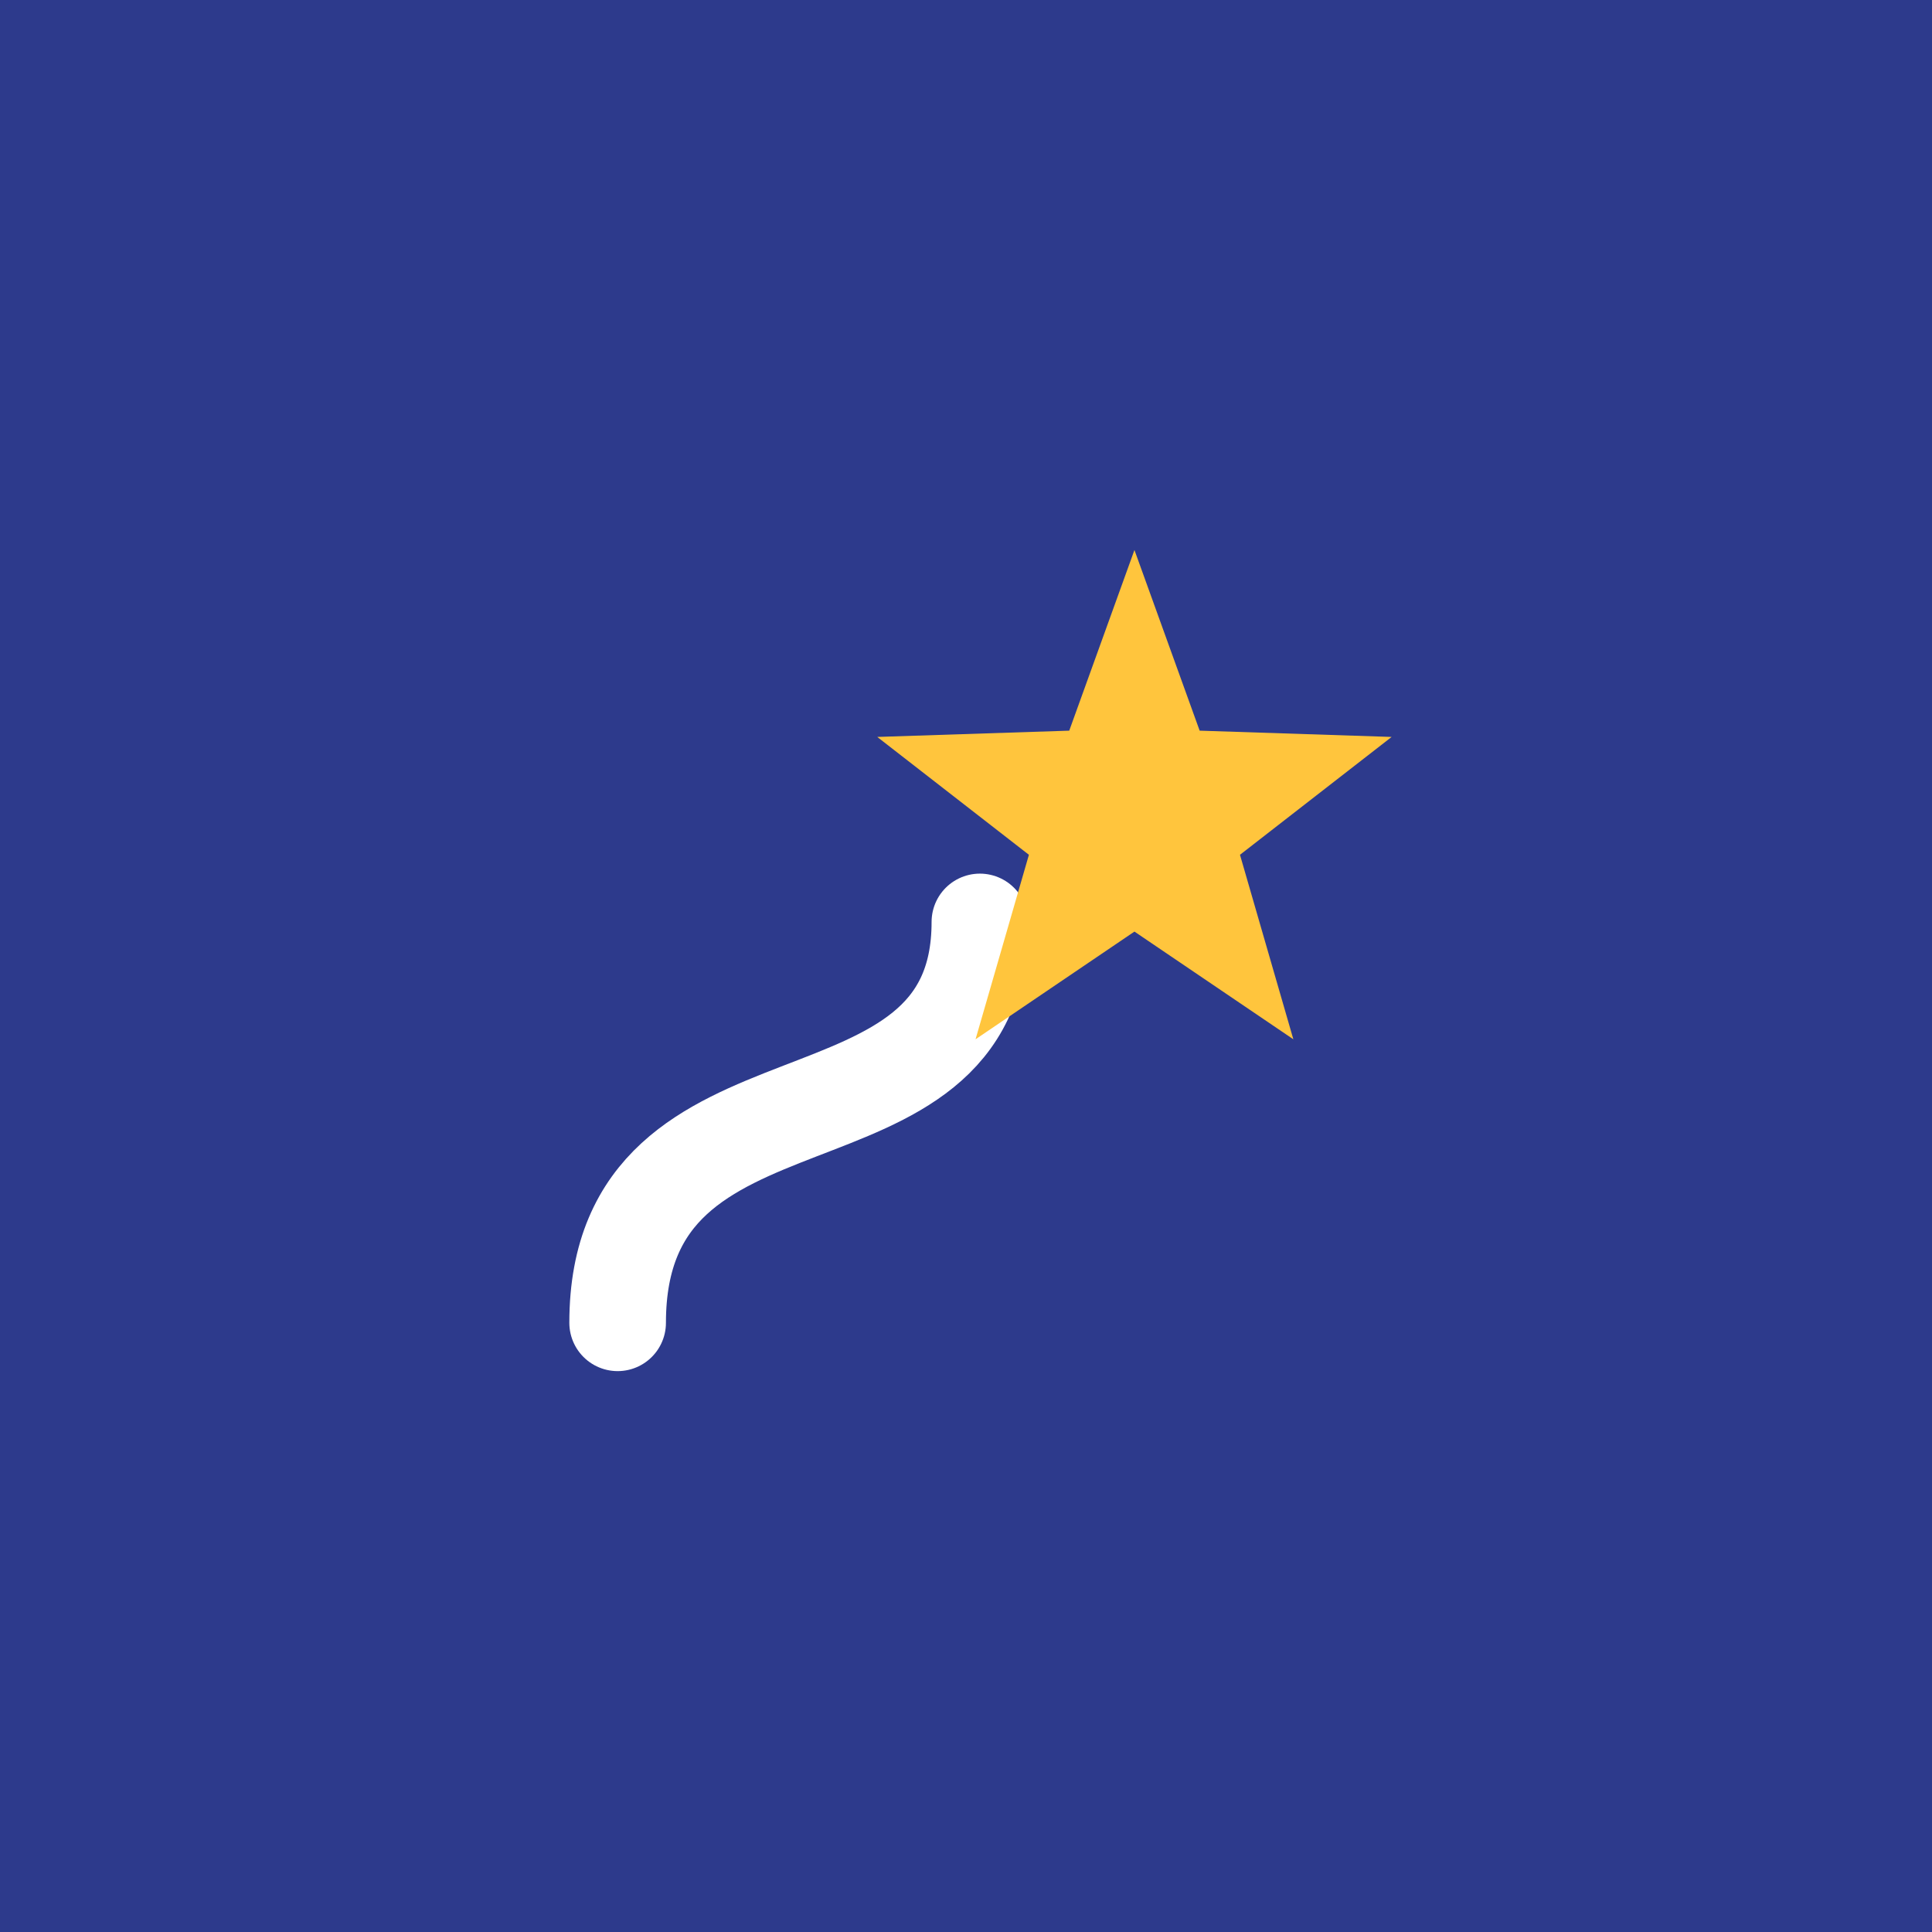
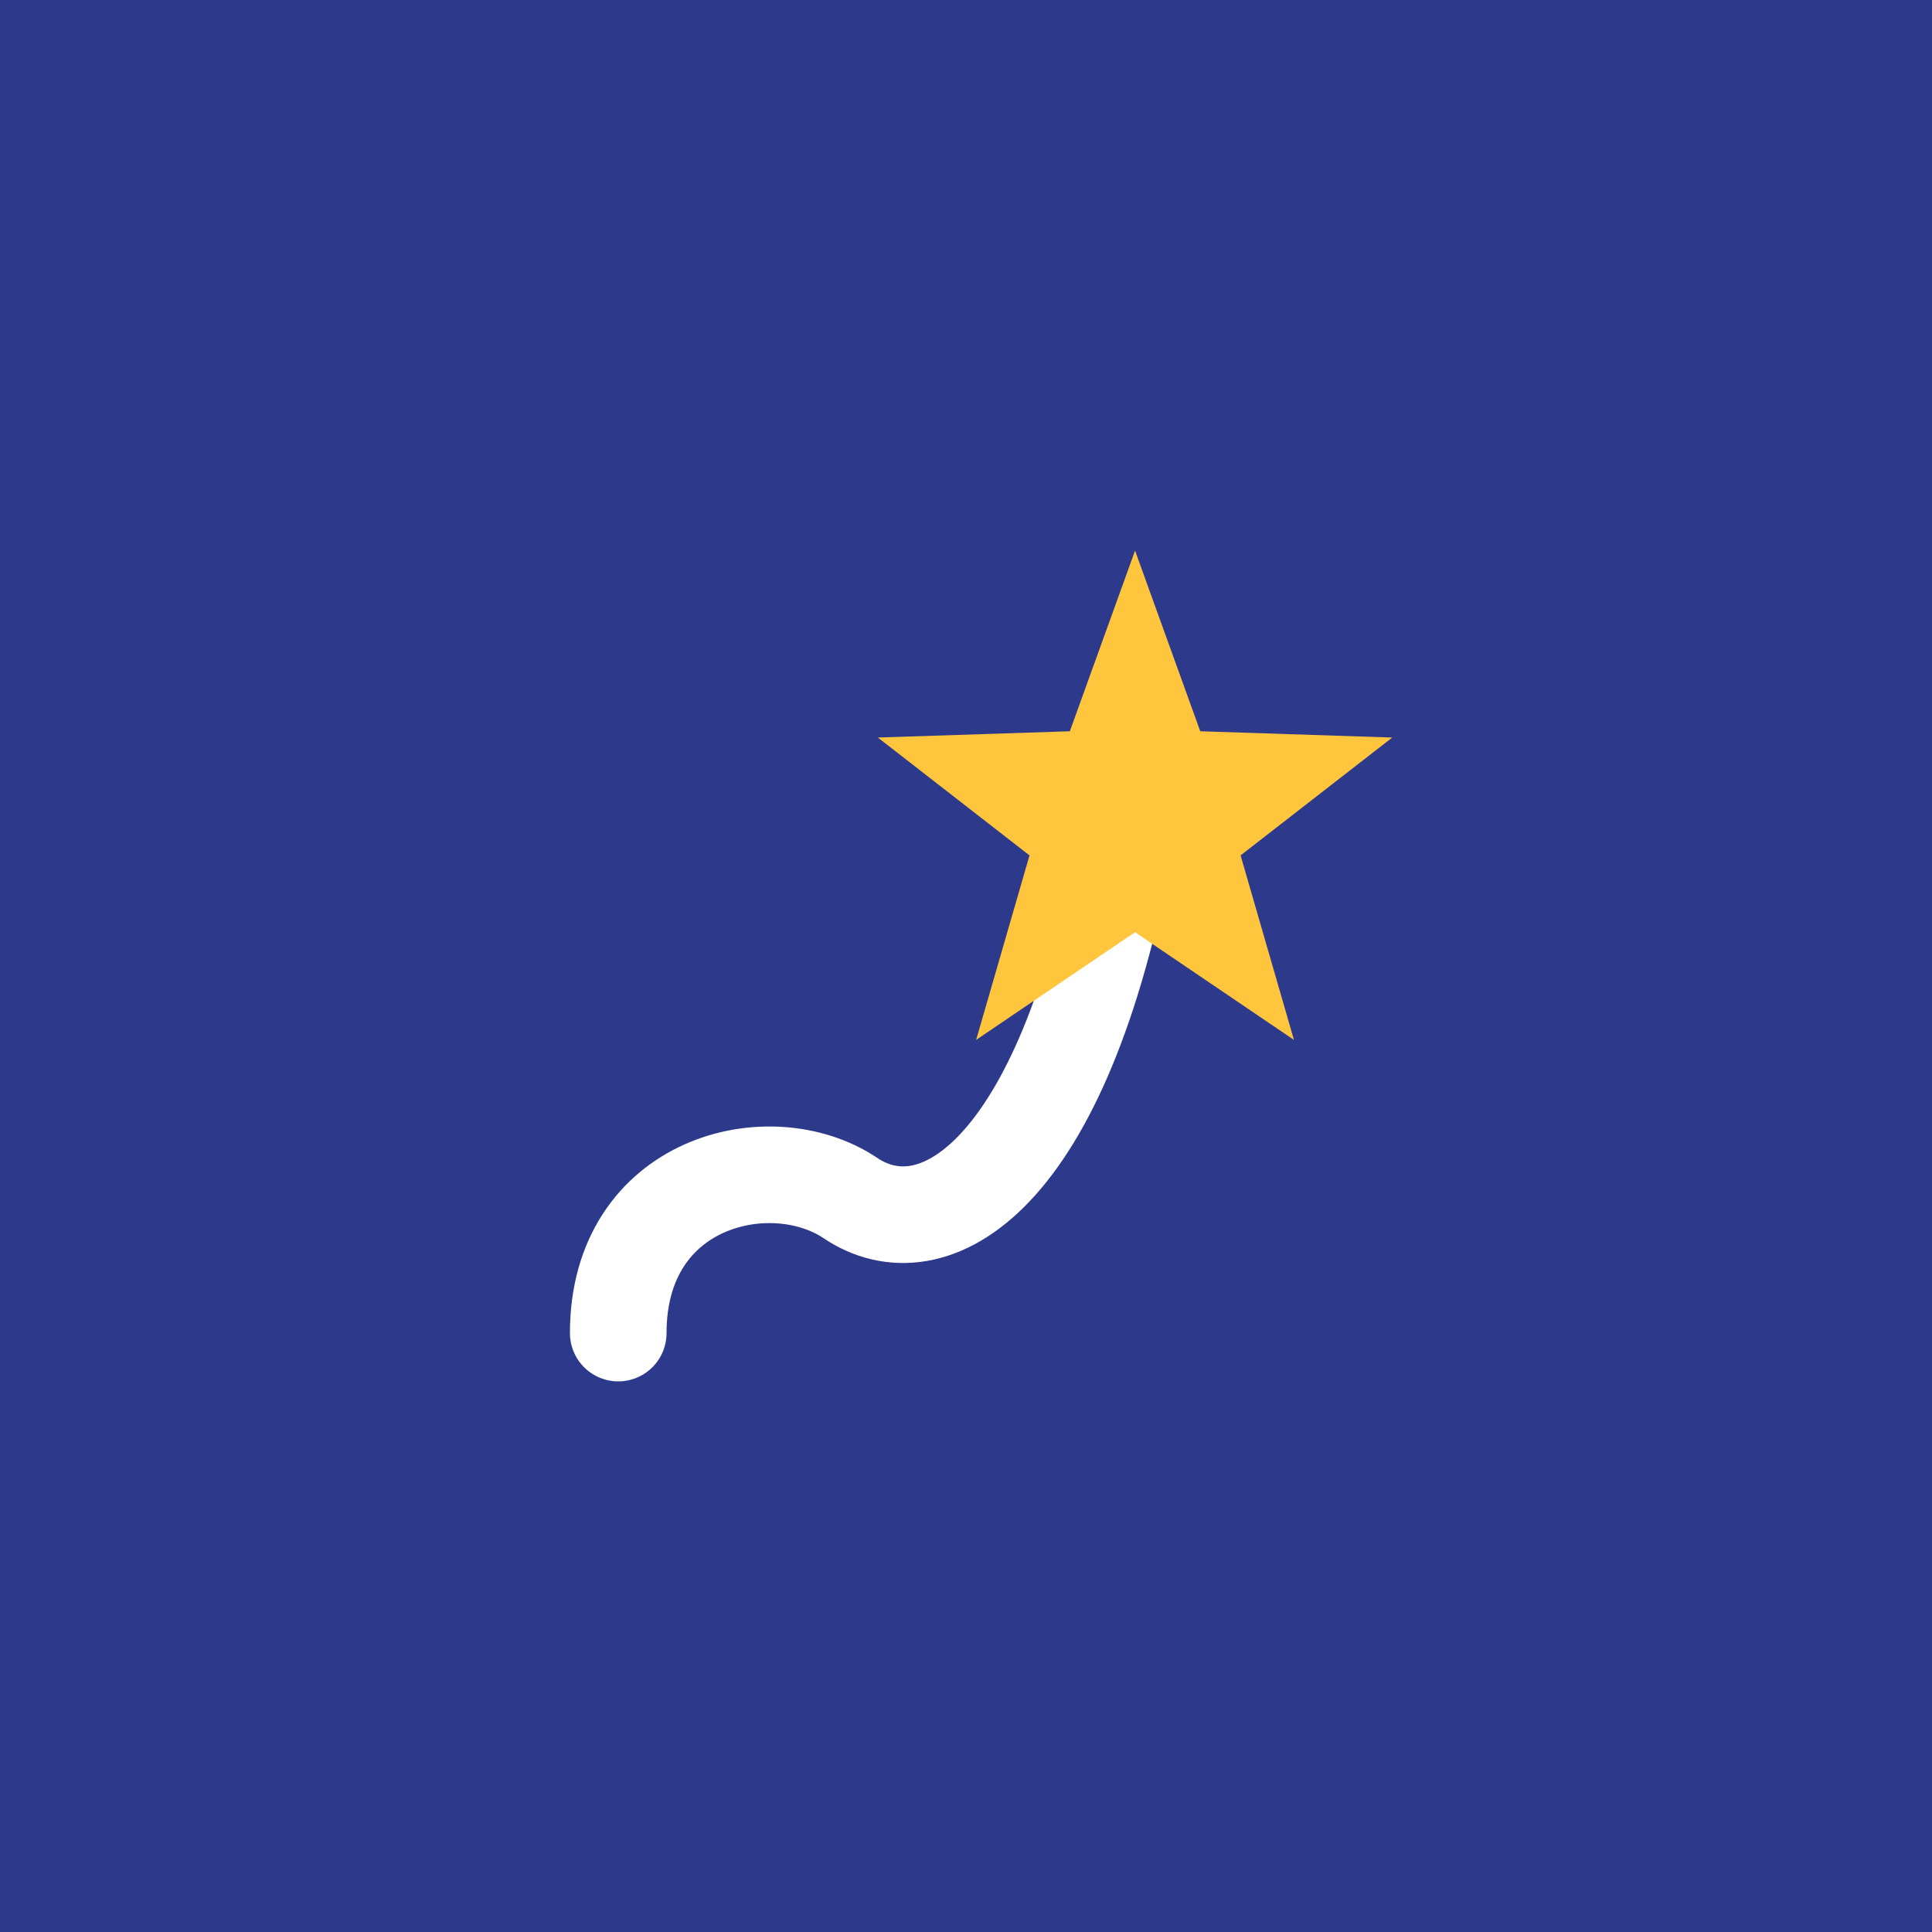
<svg xmlns="http://www.w3.org/2000/svg" viewBox="0 0 512 512" role="img" aria-label="CastTrail">
  <rect width="512" height="512" fill="#2d3a8c" />
-   <g transform="translate(92 92) scale(0.64)">
-     <path d="M112 404 C 112 290, 262 340, 262 238" fill="none" stroke="#ffffff" stroke-width="40" stroke-linecap="round" />
+   <g transform="translate(92.16 92.16) scale(0.64)">
+     <path d="M112 408 C 112 345, 175 330, 208 352 C 242 375, 296 345, 322 204" fill="none" stroke="#ffffff" stroke-width="40" stroke-linecap="round" />
    <path d="M326.0 84.0 L353.0 158.8 L432.5 161.4 L369.7 210.2 L391.8 286.6 L326.0 242.0 L260.2 286.6 L282.3 210.2 L219.5 161.4 L299.0 158.8 Z" fill="#ffc53d" />
  </g>
</svg>
